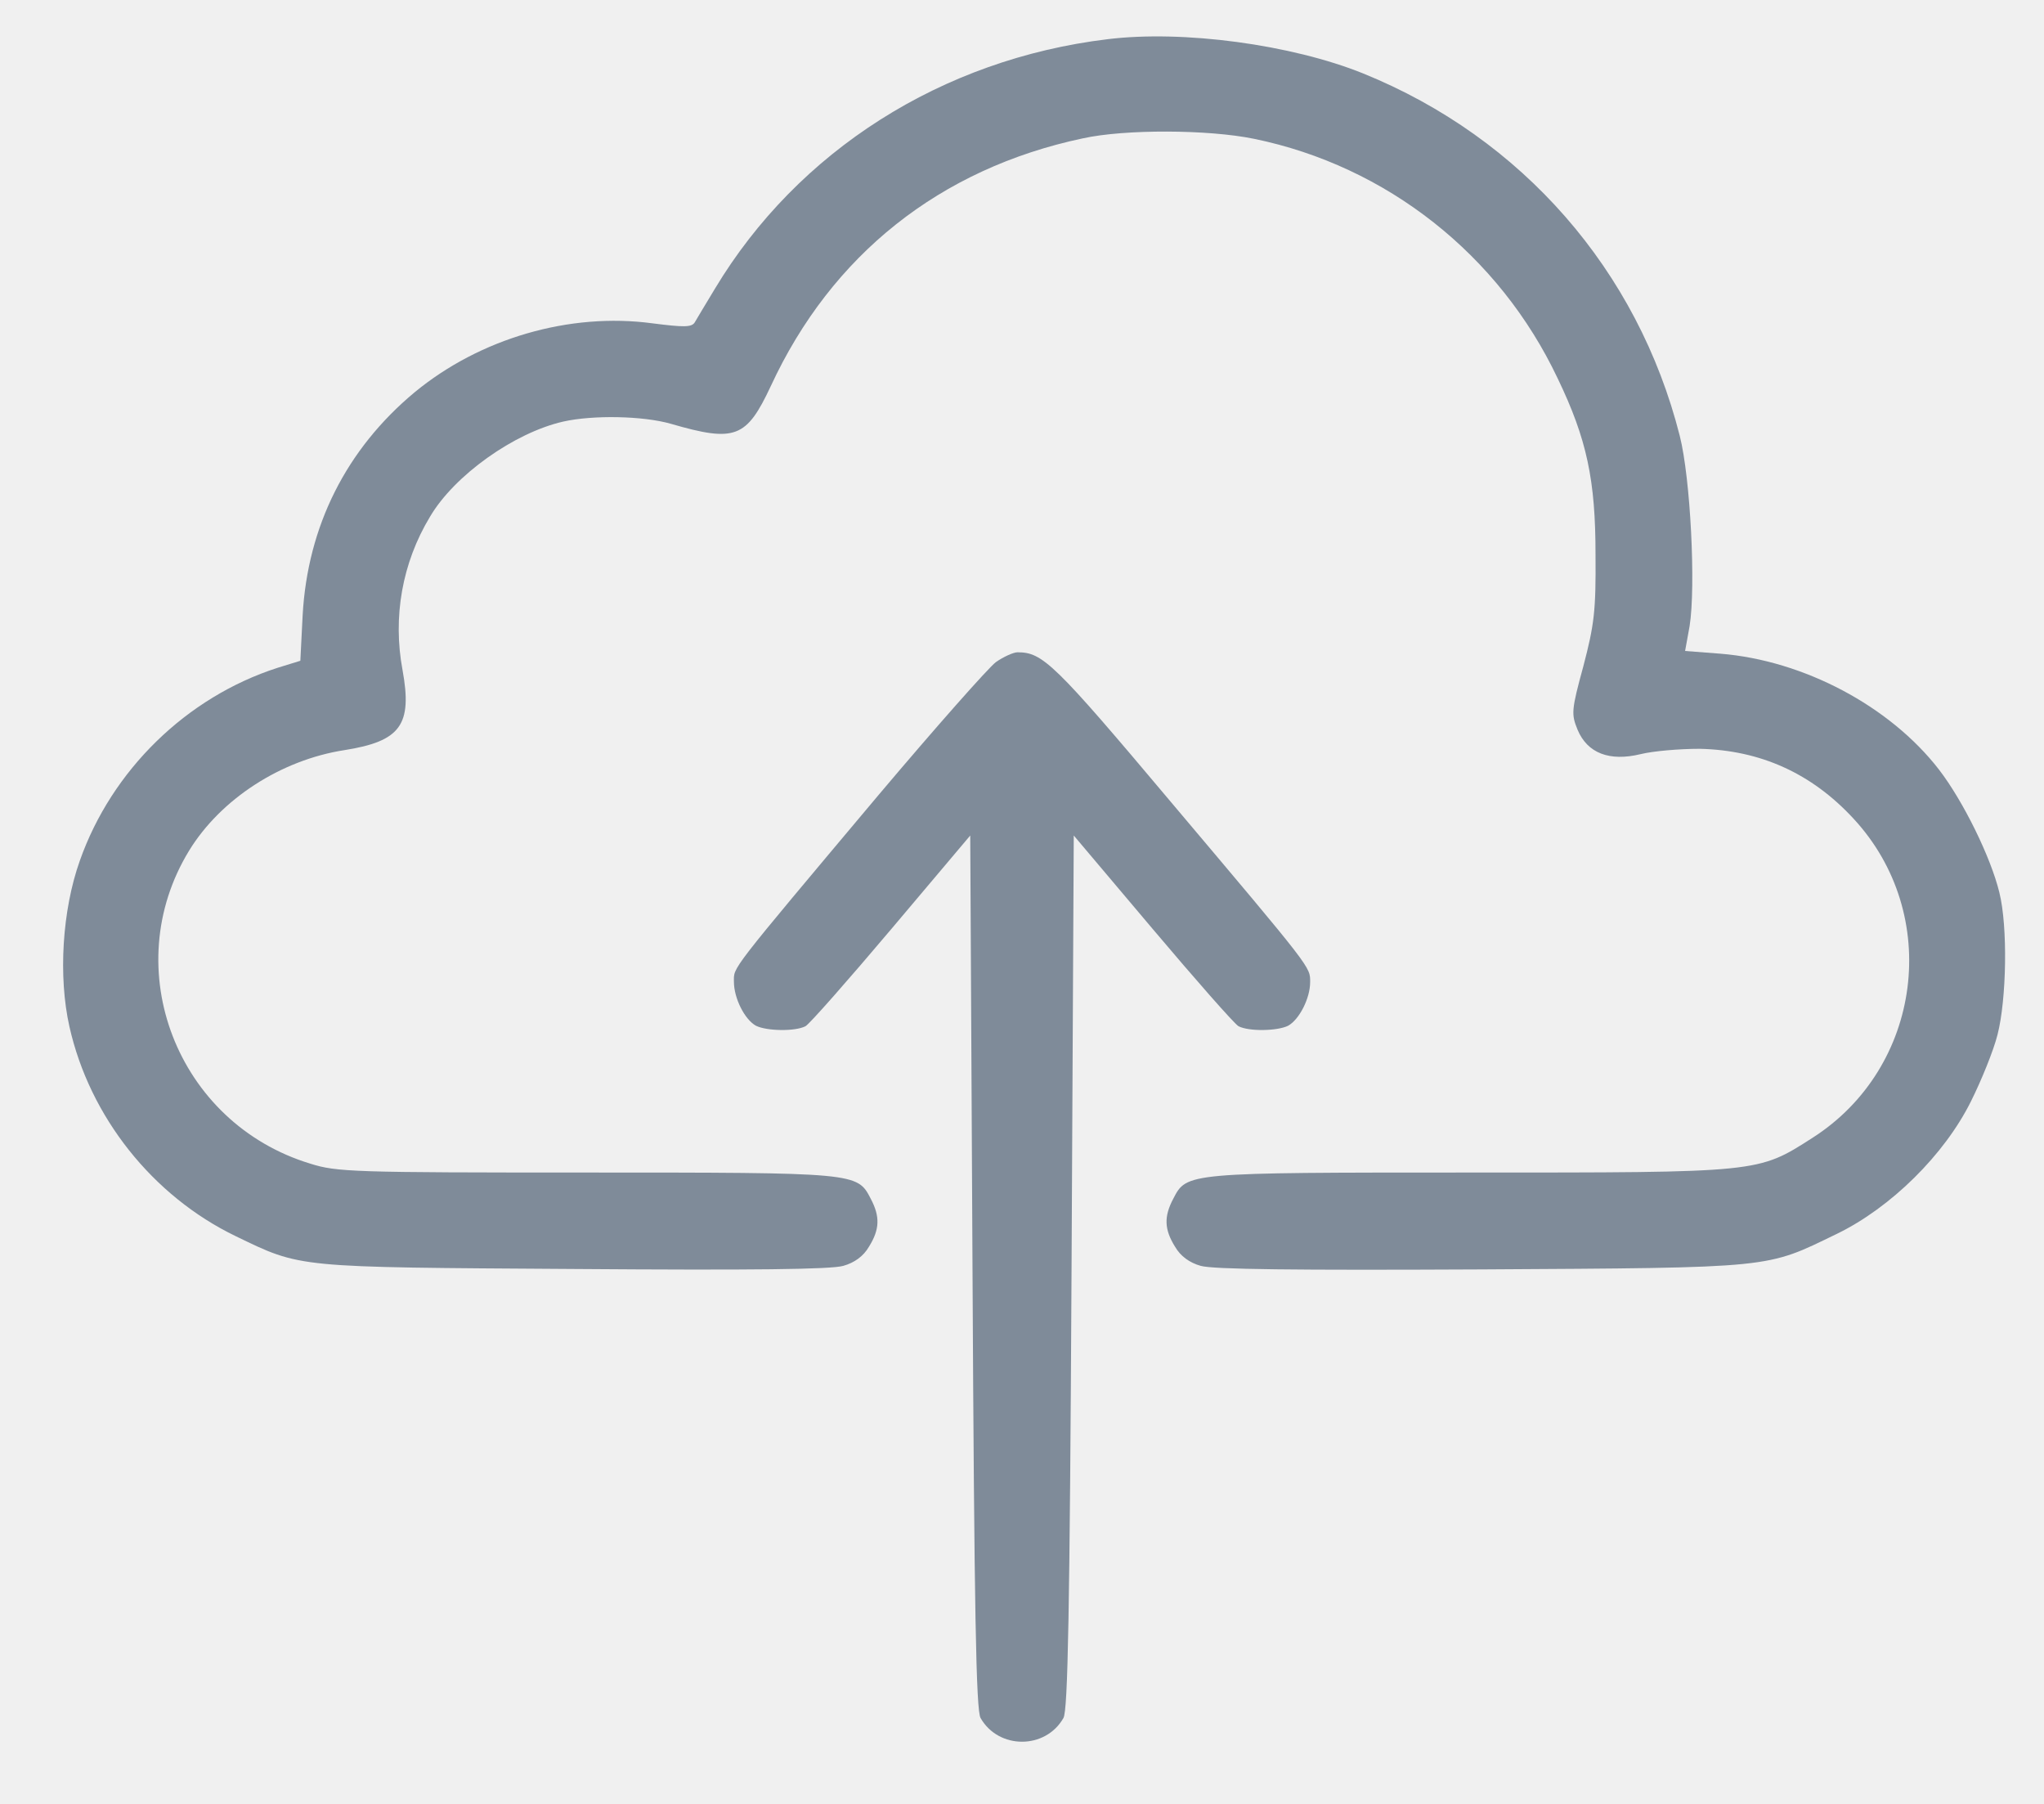
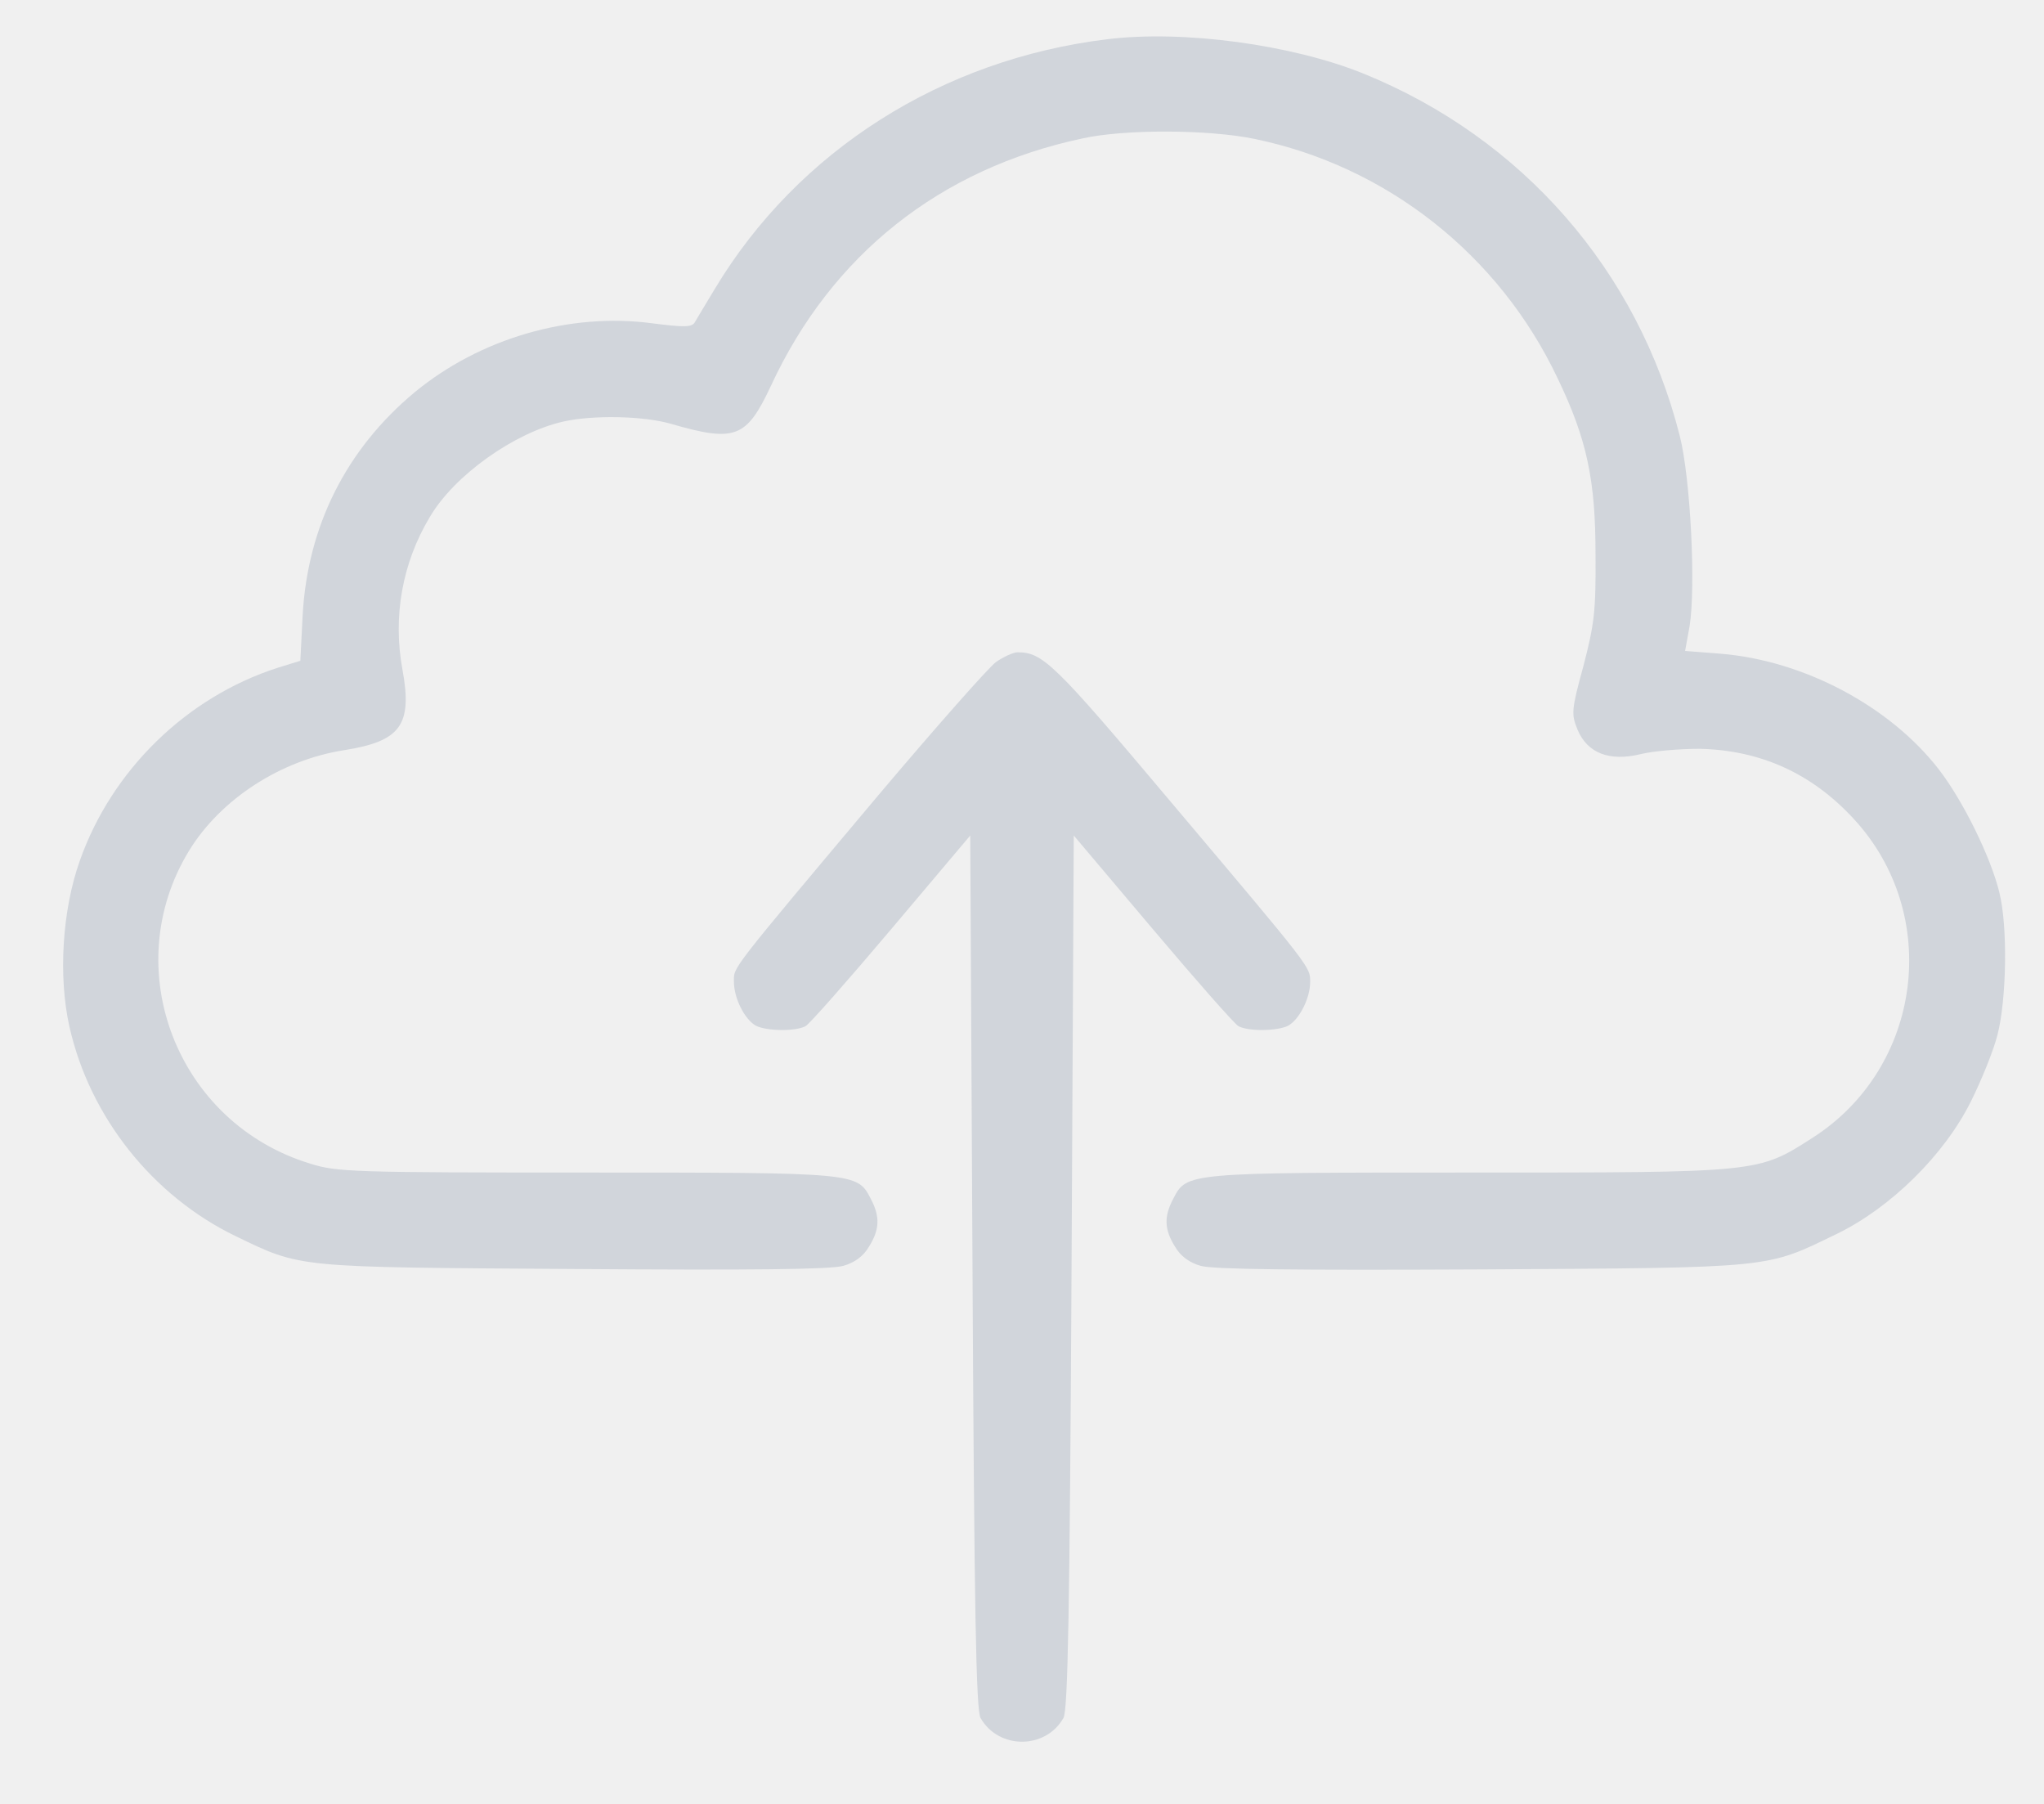
<svg xmlns="http://www.w3.org/2000/svg" width="34" height="30" viewBox="0 0 34 30" fill="none">
  <g clip-path="url(#clip0_174_144)">
-     <path d="M18.423 0.652C15.667 0.985 13.271 2.508 11.893 4.8C11.736 5.059 11.586 5.31 11.556 5.362C11.504 5.444 11.376 5.444 10.852 5.377C9.474 5.192 7.984 5.628 6.898 6.523C5.76 7.469 5.116 8.749 5.034 10.235L4.996 10.989L4.614 11.107C3.102 11.595 1.858 12.808 1.327 14.316C1.035 15.137 0.967 16.239 1.155 17.074C1.492 18.575 2.54 19.891 3.918 20.557C5.019 21.089 4.899 21.074 9.549 21.104C12.522 21.126 13.825 21.111 14.027 21.052C14.214 21 14.364 20.89 14.454 20.734C14.634 20.446 14.641 20.232 14.484 19.936C14.259 19.5 14.259 19.5 9.744 19.5C5.872 19.5 5.603 19.492 5.161 19.352C2.944 18.679 1.948 16.106 3.146 14.146C3.671 13.289 4.674 12.638 5.73 12.475C6.666 12.327 6.861 12.054 6.696 11.144C6.531 10.264 6.688 9.362 7.153 8.593C7.557 7.906 8.553 7.196 9.369 7.011C9.864 6.9 10.695 6.915 11.159 7.048C12.23 7.359 12.417 7.285 12.822 6.42C13.832 4.238 15.637 2.804 18.011 2.301C18.715 2.146 20.1 2.153 20.857 2.308C23.066 2.76 24.938 4.238 25.911 6.294C26.398 7.307 26.54 7.987 26.54 9.222C26.548 10.161 26.518 10.39 26.338 11.078C26.136 11.817 26.136 11.876 26.241 12.135C26.405 12.527 26.772 12.667 27.289 12.542C27.499 12.49 27.941 12.453 28.27 12.453C29.281 12.475 30.135 12.86 30.831 13.614C32.306 15.204 31.977 17.755 30.149 18.923C29.236 19.507 29.288 19.5 24.443 19.5C19.726 19.5 19.741 19.5 19.516 19.936C19.359 20.232 19.366 20.446 19.546 20.734C19.636 20.89 19.786 21 19.973 21.052C20.175 21.111 21.538 21.126 24.638 21.111C29.543 21.082 29.363 21.097 30.554 20.52C31.453 20.084 32.344 19.204 32.785 18.316C32.958 17.969 33.16 17.474 33.227 17.207C33.377 16.623 33.4 15.411 33.257 14.841C33.115 14.257 32.658 13.325 32.254 12.8C31.438 11.743 30 10.982 28.614 10.871L28.03 10.826L28.105 10.412C28.21 9.754 28.12 7.95 27.941 7.248C27.244 4.497 25.32 2.294 22.676 1.222C21.485 0.741 19.681 0.497 18.423 0.652Z" fill="#7F8B99" />
-     <path d="M16.566 11.011C16.439 11.107 15.562 12.098 14.619 13.215C12.103 16.209 12.208 16.076 12.208 16.327C12.208 16.601 12.387 16.956 12.575 17.059C12.754 17.148 13.226 17.156 13.398 17.067C13.466 17.03 14.11 16.298 14.829 15.447L16.139 13.895L16.177 21.148C16.206 26.79 16.236 28.446 16.311 28.572C16.611 29.097 17.39 29.097 17.689 28.572C17.764 28.446 17.794 26.79 17.824 21.148L17.861 13.895L19.172 15.447C19.891 16.298 20.535 17.03 20.602 17.067C20.774 17.156 21.246 17.148 21.426 17.059C21.613 16.956 21.793 16.601 21.793 16.335C21.793 16.076 21.845 16.143 19.479 13.34C17.532 11.026 17.345 10.848 16.925 10.848C16.858 10.848 16.693 10.922 16.566 11.011Z" fill="#7F8B99" />
+     <path d="M18.423 0.652C15.667 0.985 13.271 2.508 11.893 4.8C11.736 5.059 11.586 5.31 11.556 5.362C11.504 5.444 11.376 5.444 10.852 5.377C9.474 5.192 7.984 5.628 6.898 6.523C5.76 7.469 5.116 8.749 5.034 10.235L4.996 10.989L4.614 11.107C3.102 11.595 1.858 12.808 1.327 14.316C1.035 15.137 0.967 16.239 1.155 17.074C1.492 18.575 2.54 19.891 3.918 20.557C5.019 21.089 4.899 21.074 9.549 21.104C12.522 21.126 13.825 21.111 14.027 21.052C14.214 21 14.364 20.89 14.454 20.734C14.634 20.446 14.641 20.232 14.484 19.936C14.259 19.5 14.259 19.5 9.744 19.5C5.872 19.5 5.603 19.492 5.161 19.352C2.944 18.679 1.948 16.106 3.146 14.146C3.671 13.289 4.674 12.638 5.73 12.475C6.666 12.327 6.861 12.054 6.696 11.144C6.531 10.264 6.688 9.362 7.153 8.593C7.557 7.906 8.553 7.196 9.369 7.011C9.864 6.9 10.695 6.915 11.159 7.048C12.23 7.359 12.417 7.285 12.822 6.42C13.832 4.238 15.637 2.804 18.011 2.301C18.715 2.146 20.1 2.153 20.857 2.308C23.066 2.76 24.938 4.238 25.911 6.294C26.398 7.307 26.54 7.987 26.54 9.222C26.548 10.161 26.518 10.39 26.338 11.078C26.136 11.817 26.136 11.876 26.241 12.135C26.405 12.527 26.772 12.667 27.289 12.542C27.499 12.49 27.941 12.453 28.27 12.453C29.281 12.475 30.135 12.86 30.831 13.614C32.306 15.204 31.977 17.755 30.149 18.923C29.236 19.507 29.288 19.5 24.443 19.5C19.726 19.5 19.741 19.5 19.516 19.936C19.359 20.232 19.366 20.446 19.546 20.734C19.636 20.89 19.786 21 19.973 21.052C20.175 21.111 21.538 21.126 24.638 21.111C29.543 21.082 29.363 21.097 30.554 20.52C31.453 20.084 32.344 19.204 32.785 18.316C32.958 17.969 33.16 17.474 33.227 17.207C33.377 16.623 33.4 15.411 33.257 14.841C33.115 14.257 32.658 13.325 32.254 12.8C31.438 11.743 30 10.982 28.614 10.871L28.03 10.826L28.105 10.412C28.21 9.754 28.12 7.95 27.941 7.248C27.244 4.497 25.32 2.294 22.676 1.222C21.485 0.741 19.681 0.497 18.423 0.652Z" fill="#D1D5DB" />
+     <path d="M16.566 11.011C16.439 11.107 15.562 12.098 14.619 13.215C12.103 16.209 12.208 16.076 12.208 16.327C12.208 16.601 12.387 16.956 12.575 17.059C12.754 17.148 13.226 17.156 13.398 17.067C13.466 17.03 14.11 16.298 14.829 15.447L16.139 13.895L16.177 21.148C16.206 26.79 16.236 28.446 16.311 28.572C16.611 29.097 17.39 29.097 17.689 28.572C17.764 28.446 17.794 26.79 17.824 21.148L17.861 13.895L19.172 15.447C19.891 16.298 20.535 17.03 20.602 17.067C20.774 17.156 21.246 17.148 21.426 17.059C21.613 16.956 21.793 16.601 21.793 16.335C21.793 16.076 21.845 16.143 19.479 13.34C17.532 11.026 17.345 10.848 16.925 10.848C16.858 10.848 16.693 10.922 16.566 11.011Z" fill="#D1D5DB" />
  </g>
  <defs>
    <clipPath id="clip0_174_144">
      <rect width="34" height="30" fill="white" transform="translate(0 0.000244141)" />
    </clipPath>
  </defs>
</svg>
